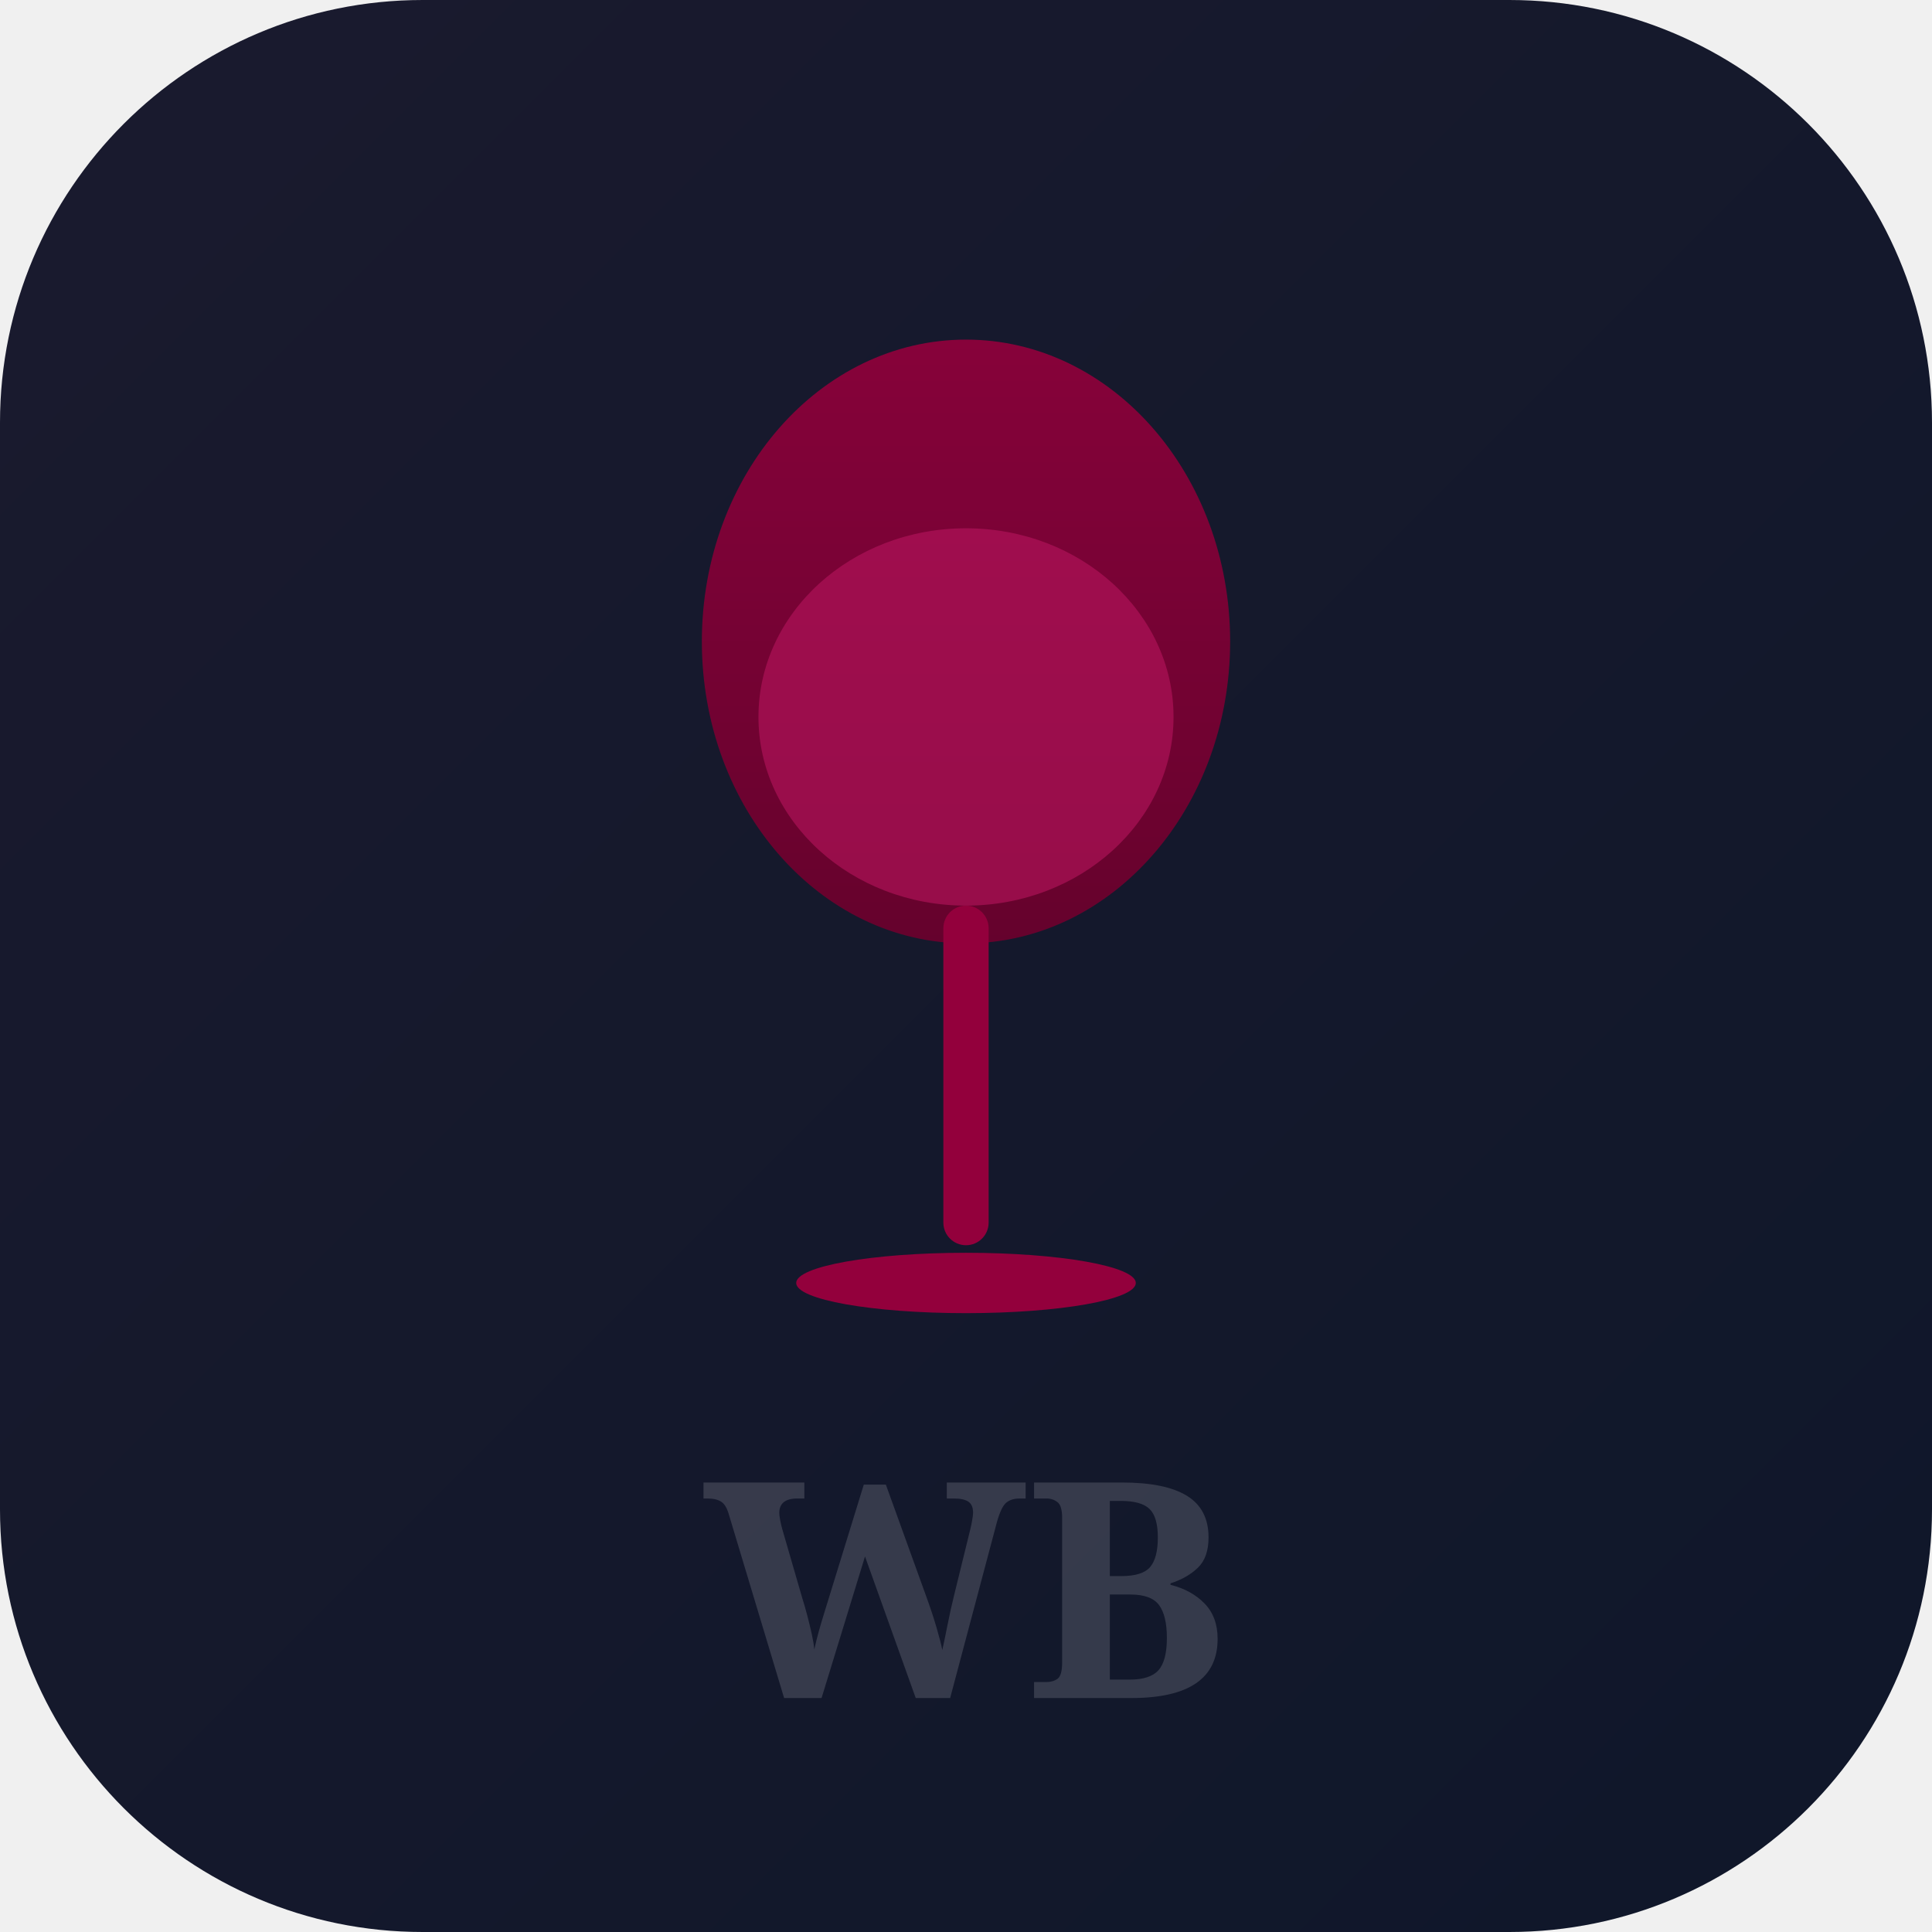
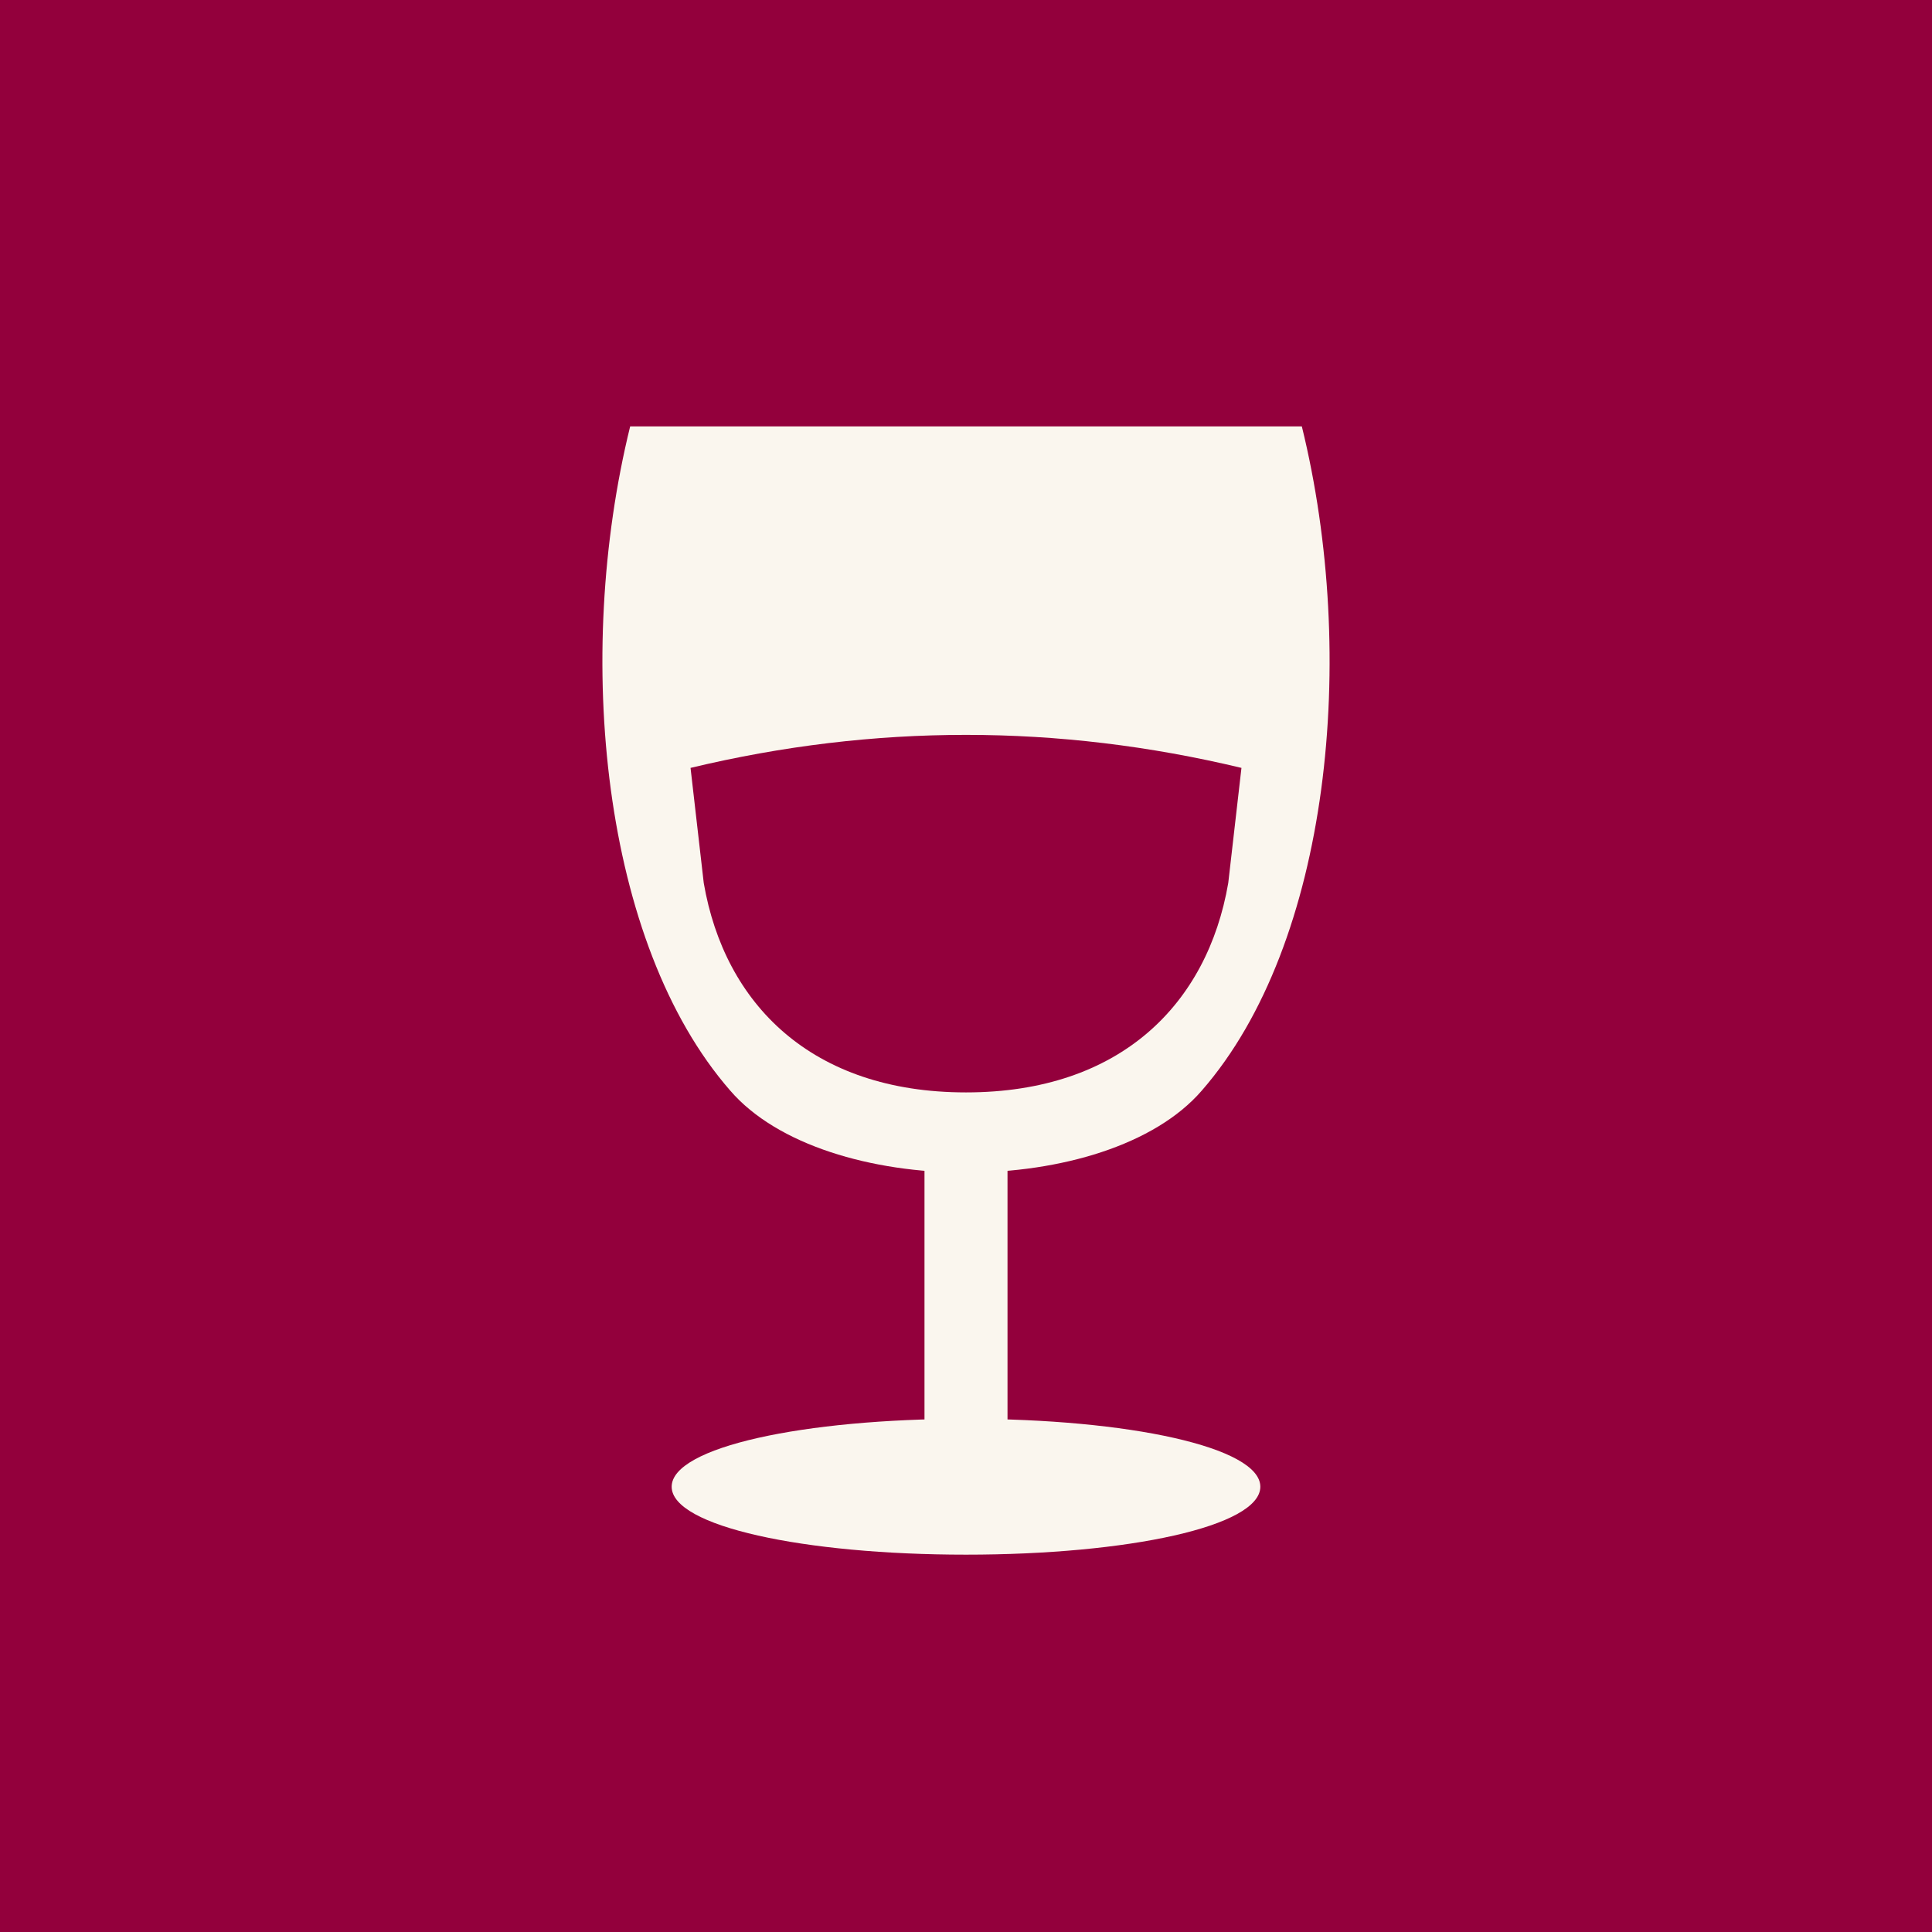
- <svg xmlns="http://www.w3.org/2000/svg" width="1024" height="1024" viewBox="0 0 1024 1024">
-   <defs>
-     <linearGradient id="bg" x1="0" y1="0" x2="1" y2="1">
-       <stop offset="0%" stop-color="#1A1A2E" />
-       <stop offset="100%" stop-color="#0F172A" />
-     </linearGradient>
-     <linearGradient id="accent" x1="0" y1="0" x2="0" y2="1">
-       <stop offset="0%" stop-color="#93003C" />
-       <stop offset="100%" stop-color="#6E002D" />
-     </linearGradient>
-   </defs>
-   <rect width="1024" height="1024" rx="224" fill="url(#bg)" />
-   <g transform="translate(512, 340)">
-     <ellipse cx="0" cy="0" rx="140" ry="160" fill="url(#accent)" opacity="0.9" />
-     <rect x="-12" y="140" width="24" height="180" rx="12" fill="#93003C" />
-     <ellipse cx="0" cy="340" rx="90" ry="16" fill="#93003C" />
-     <ellipse cx="0" cy="40" rx="110" ry="100" fill="#B8145E" opacity="0.6" />
+ <svg xmlns="http://www.w3.org/2000/svg" viewBox="0 0 1024 1024" role="img" aria-labelledby="title desc">
+   <rect width="1024" height="1024" fill="#93003C" />
+   <g fill="#FAF6EE">
+     <path d="M334 226C304 348 319 500 387 578C437 636 587 636 637 578C705 500 720 348 690 226Z" />
+     <path d="M490 618H534V766H490Z" />
+     <path d="M356 788C356 767 426 752 512 752C598 752 668 767 668 788C668 809 598 824 512 824C426 824 356 809 356 788Z" />
  </g>
-   <text x="512" y="900" text-anchor="middle" font-family="serif" font-weight="900" font-size="160" fill="white" opacity="0.15">
-     WB
-   </text>
+   <path d="M366 407Q512 372 658 407L651 468C640 532 594 579 512 579C430 579 384 532 373 468Z" fill="#93003C" />
</svg>
